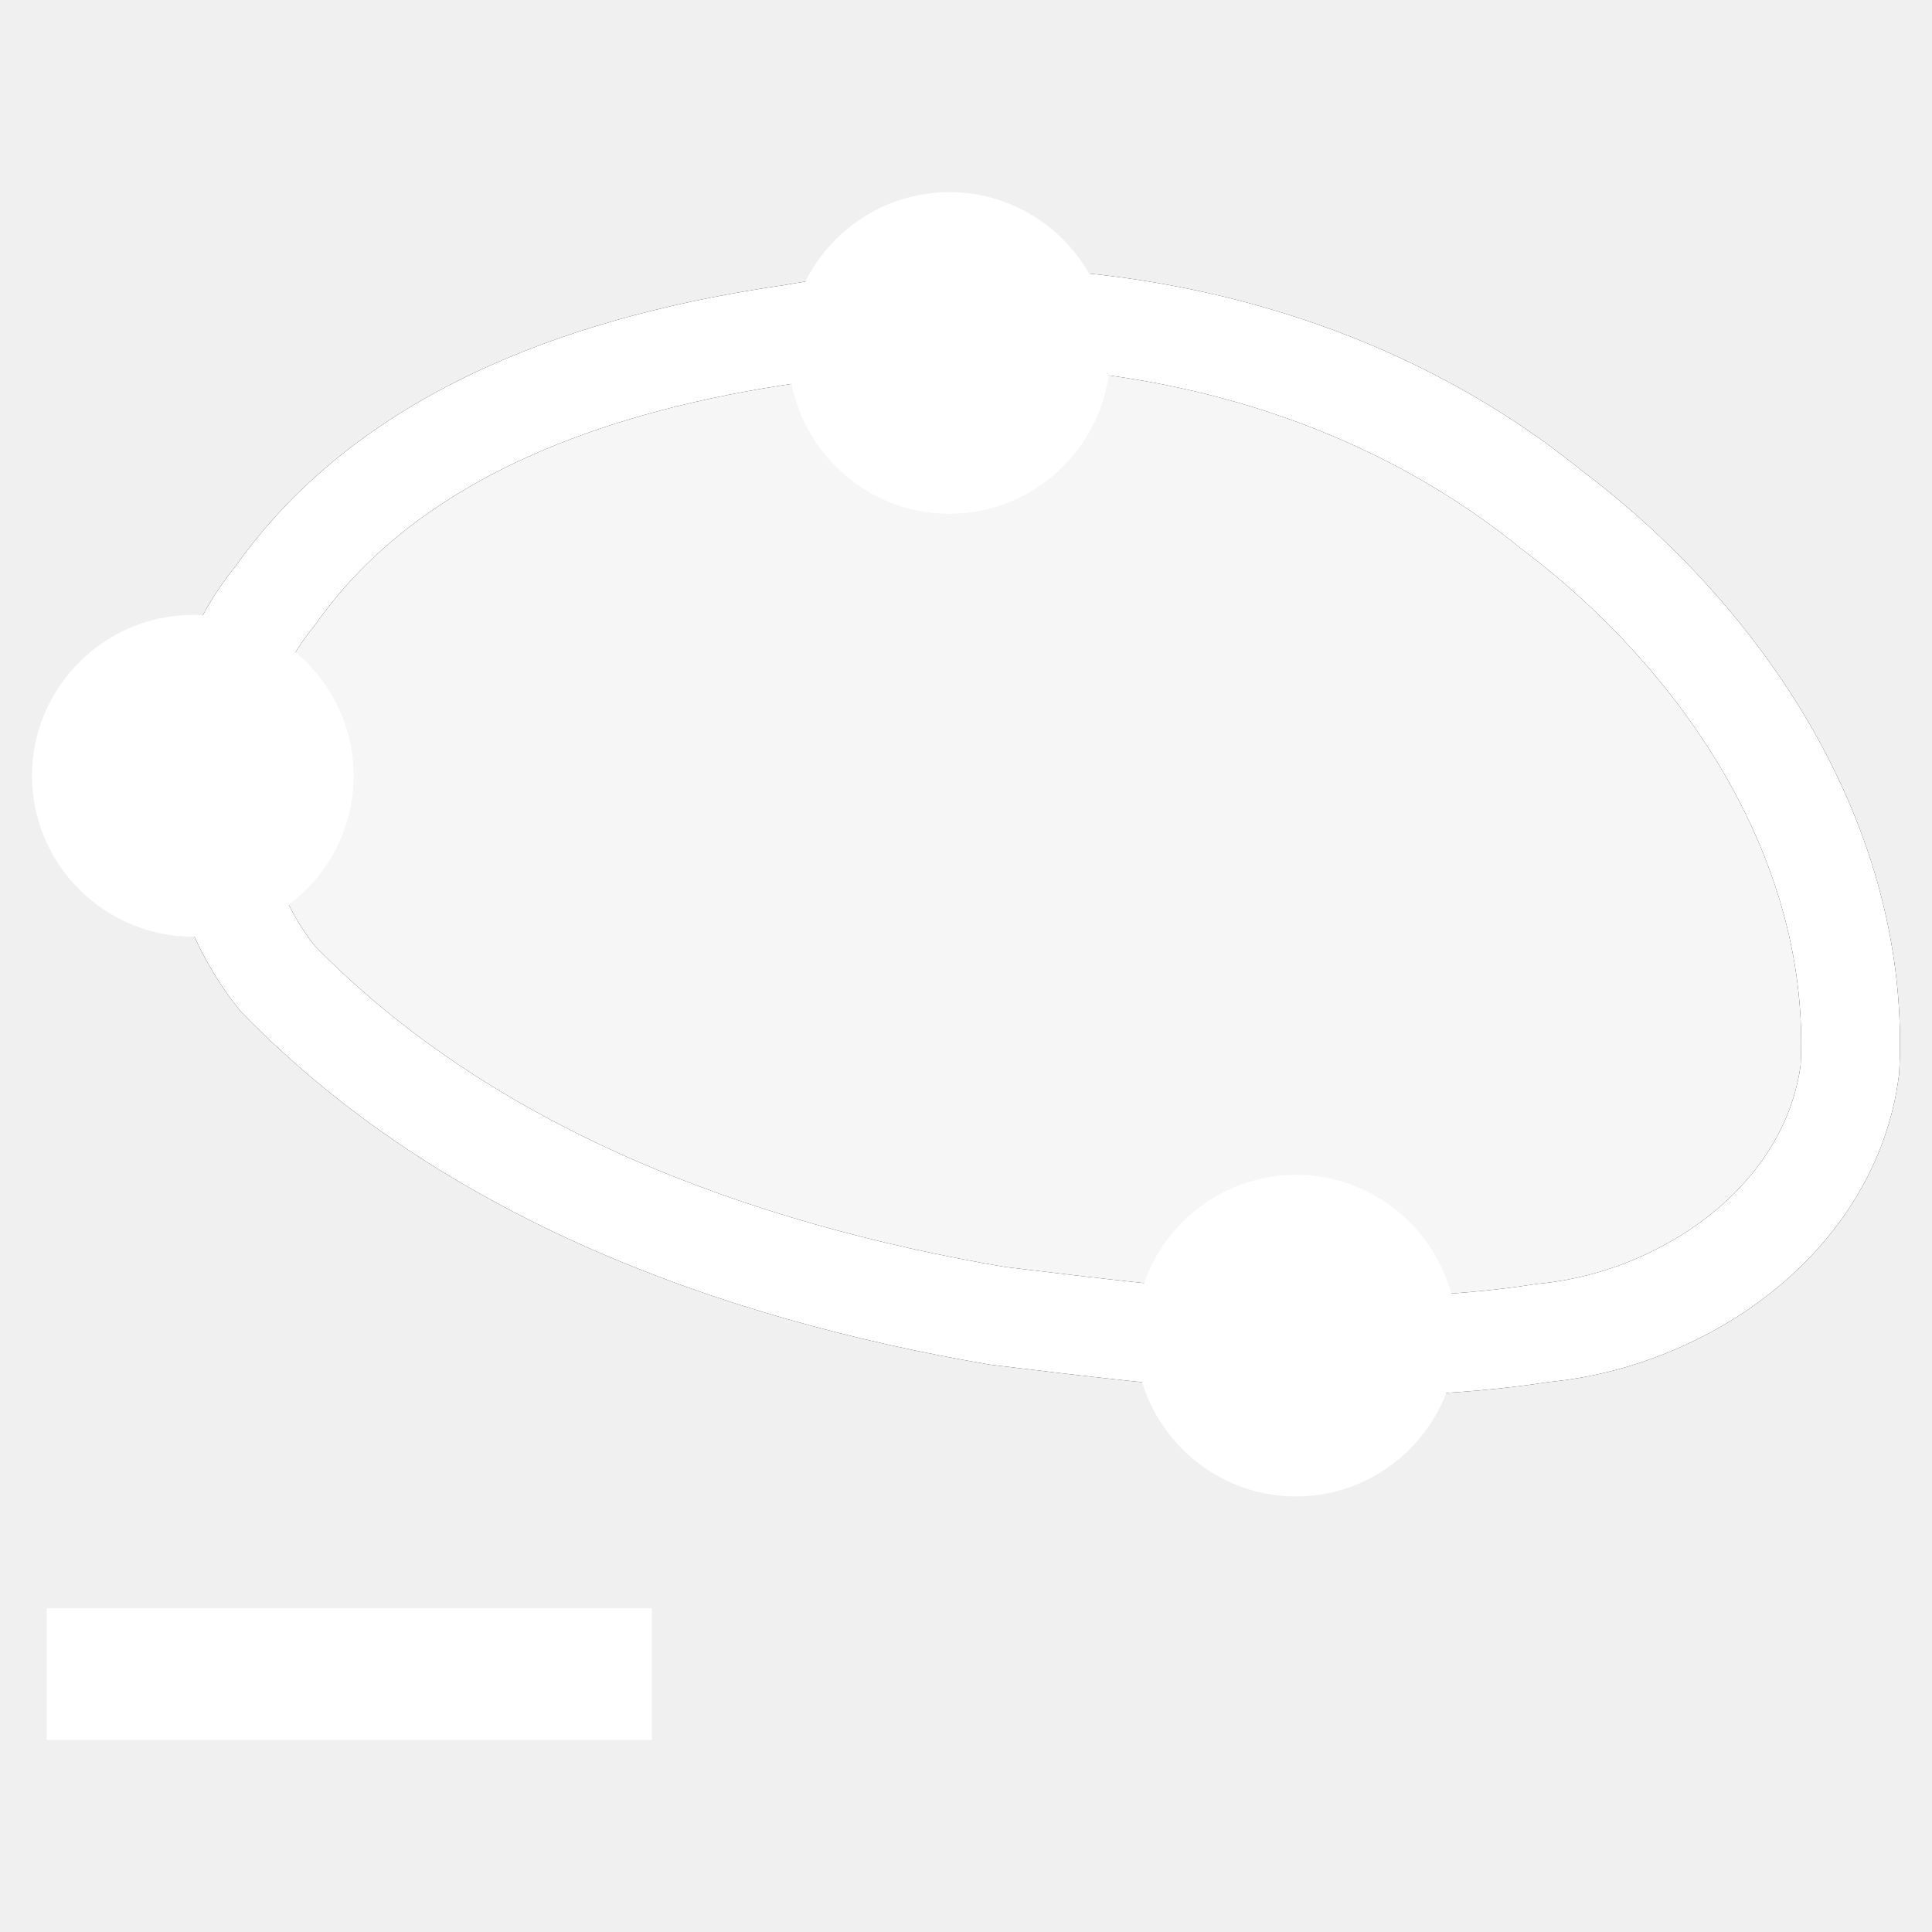
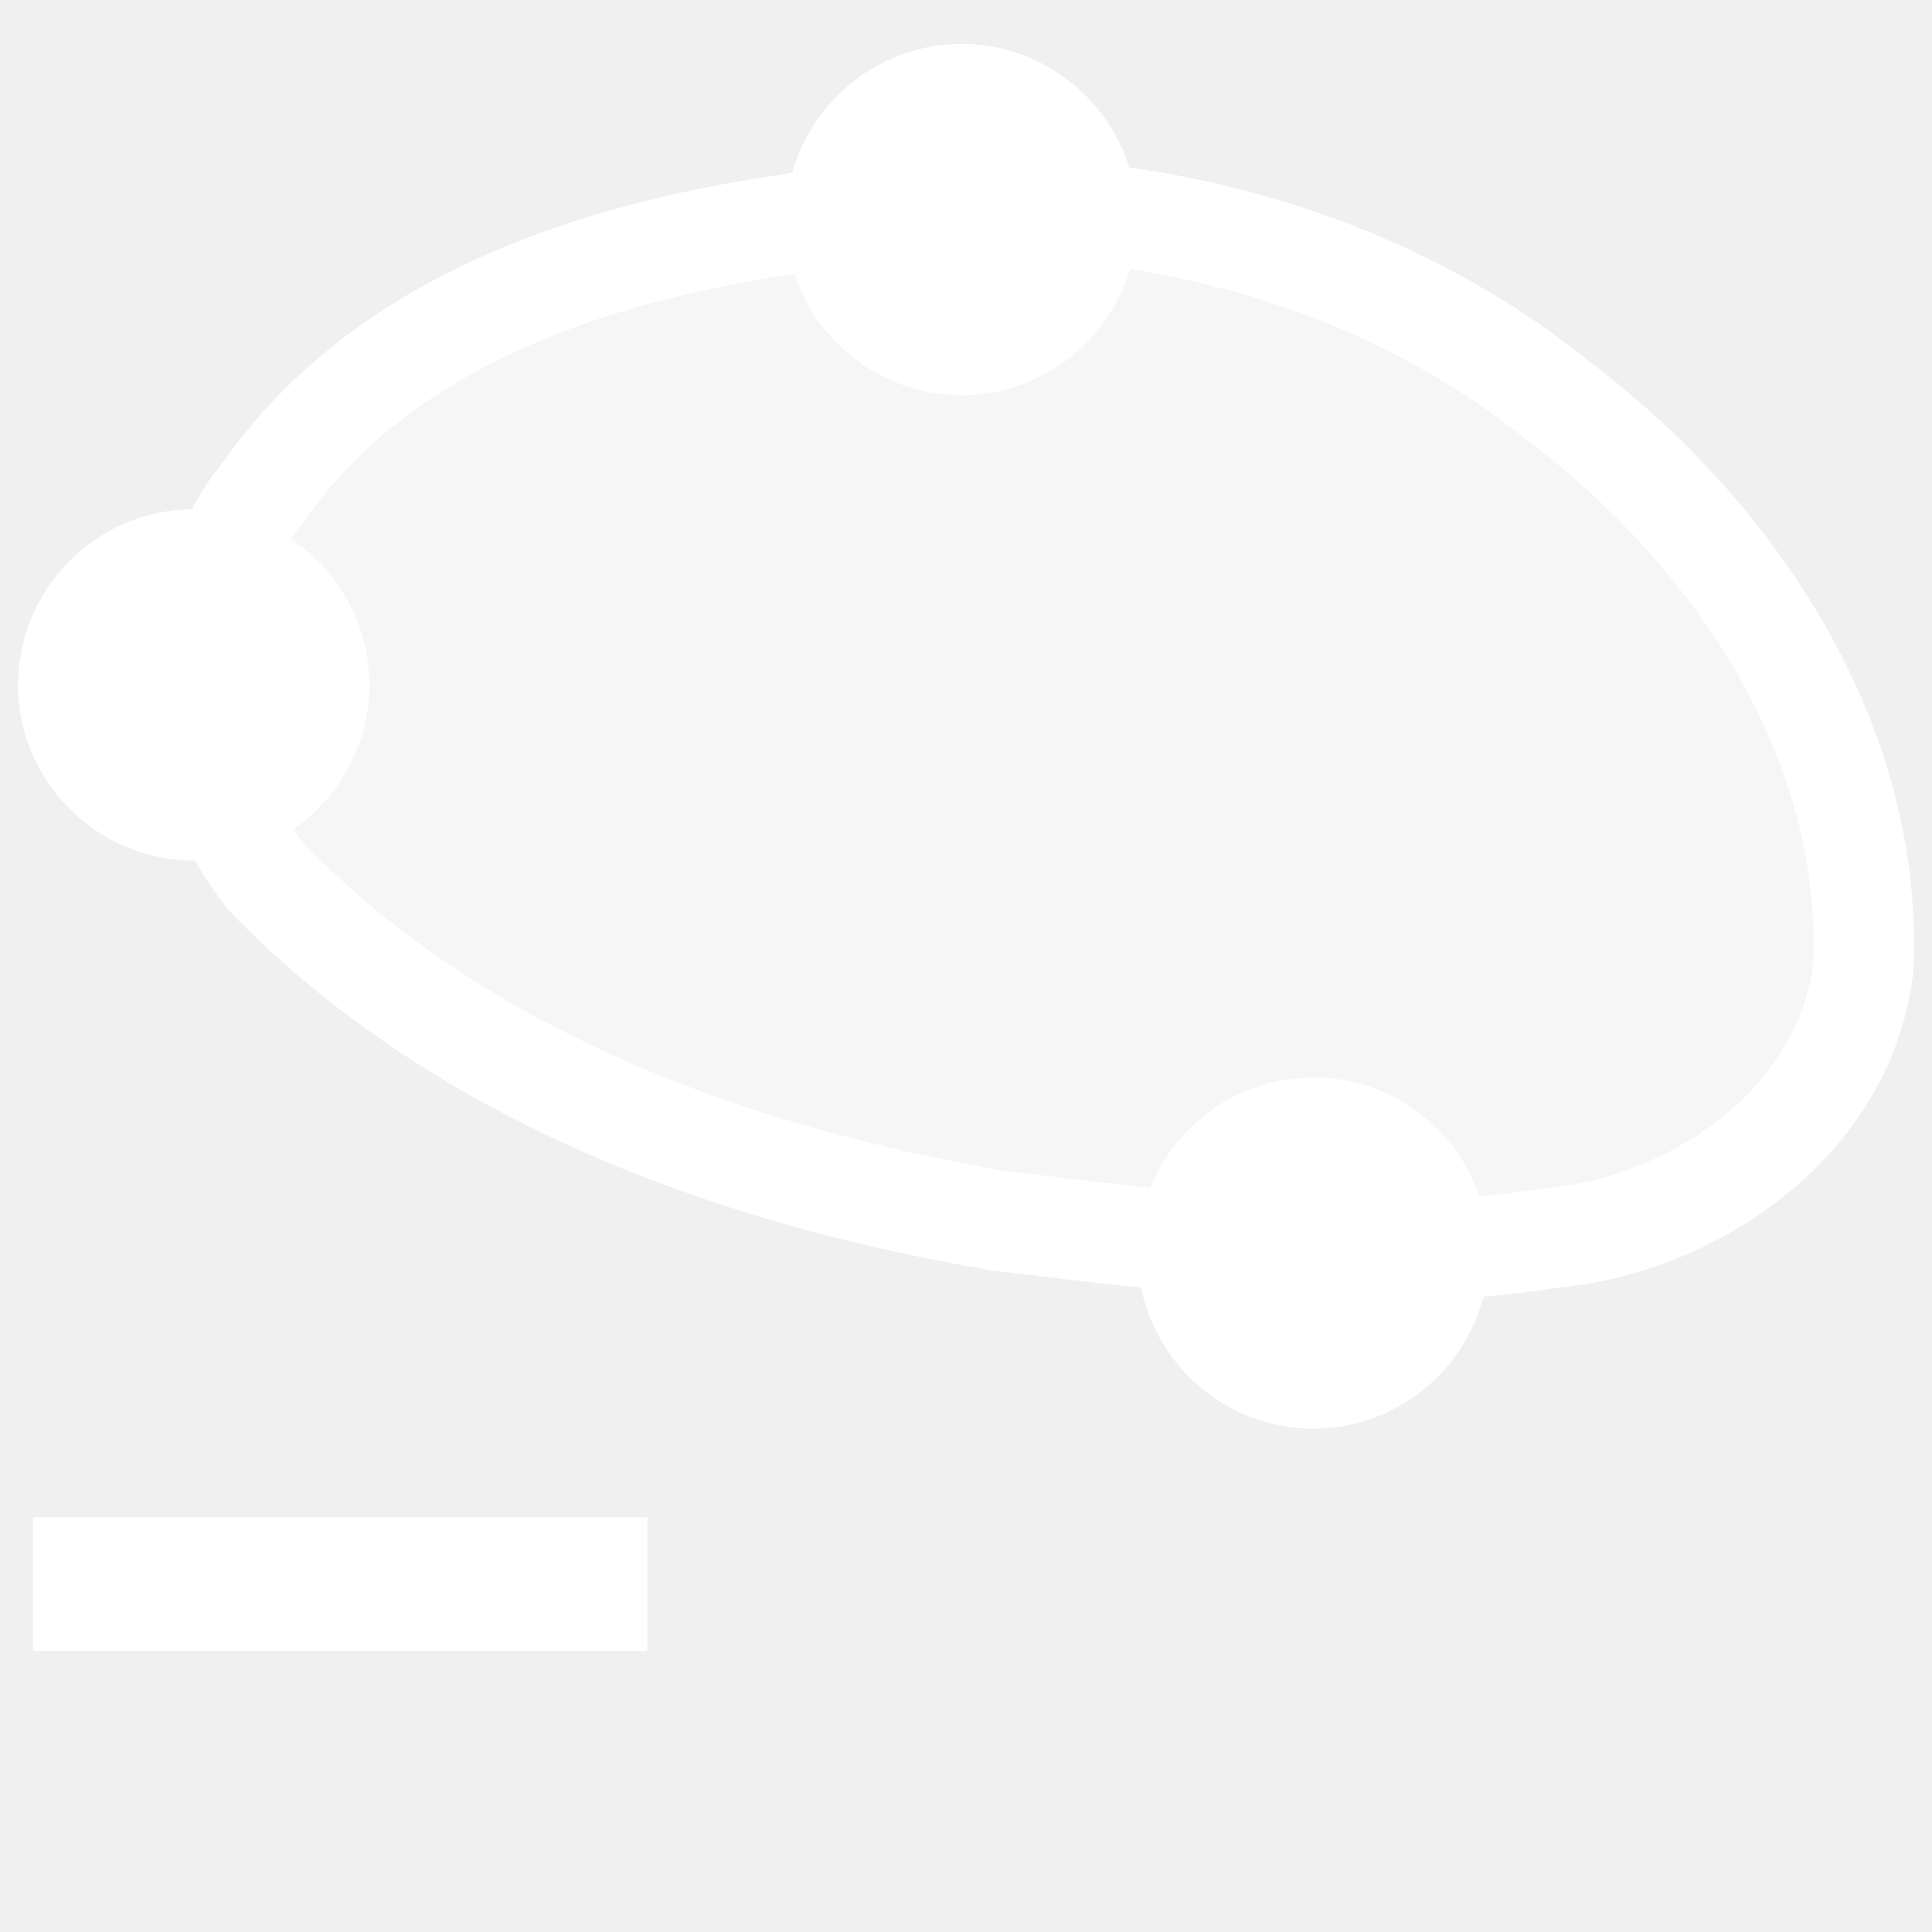
- <svg xmlns="http://www.w3.org/2000/svg" id="svg7198" height="44" width="44" version="1.1">
-   <defs id="defs7200">
-     <linearGradient id="linearGradient6903" y2="112.47" gradientUnits="userSpaceOnUse" x2="-312.37" gradientTransform="translate(331.3471,-150.9612)" y1="184.71" x1="-313.02">
-       <stop id="stop22496-54-8" stop-color="#FFF" offset="0" />
-       <stop id="stop22498-4-61" stop-color="#FFF" stop-opacity="0" offset="1" />
+ <svg xmlns="http://www.w3.org/2000/svg" version="1.1" width="44" height="44" id="svg7111">
+   <defs id="defs7113">
+     <linearGradient x1="-313.02" y1="184.71" gradientTransform="translate(331.3471,-150.9612)" x2="-312.37" gradientUnits="userSpaceOnUse" y2="112.47" id="linearGradient6889">
+       <stop offset="0" stop-color="#FFF" id="stop22496-54-8" />
+       <stop offset="1" stop-opacity="0" stop-color="#FFF" id="stop22498-4-61" />
    </linearGradient>
  </defs>
-   <g transform="matrix(1.5,0,0,1.5,-7.770721,-4.926043)" id="g1412">
-     <path id="path13071-0-9" d="m 9.357,12.332 c 1.78,-2.53 4.93,-3.56 7.86,-3.98 3.98,-0.72 8.33,0.08 11.52,2.67 2.63,1.98 4.71,5.1 4.53,8.5 -0.29,2.26 -2.5,3.8 -4.66,4 -2.75,0.43 -5.54,0.07 -8.28,-0.26 -3.99,-0.68 -8.05,-2.16 -10.93,-5.12 -1.31,-1.63 -1.39,-4.17 -0.04,-5.81 z" stroke-miterlimit="10" style="opacity:1;fill:#ffffff;fill-opacity:0.4;stroke:#000000;stroke-width:1.5;stroke-miterlimit:10;stroke-dasharray:none" />
-     <path id="path25248-1" style="color:#000000;fill:#ffffff;fill-opacity:1;fill-rule:nonzero;stroke:none;enable-background:accumulate" d="m 10.55,15.063 c 0,1.343 -1.099,2.442 -2.442,2.442 -1.343,0 -2.442,-1.099 -2.442,-2.442 0,-1.343 1.099,-2.442 2.442,-2.442 1.343,0 2.442,1.099 2.442,2.442 z" />
-     <path id="path25248-6-0" style="color:#000000;fill:#ffffff;fill-opacity:1;fill-rule:nonzero;stroke:none;enable-background:accumulate" d="m 22.037,8.643 c 0,1.343 -1.099,2.442 -2.442,2.442 -1.343,0 -2.442,-1.099 -2.442,-2.442 0,-1.343 1.099,-2.442 2.442,-2.442 1.343,0 2.442,1.099 2.442,2.442 z" />
-     <path id="path25248-8-8" style="color:#000000;fill:#ffffff;fill-opacity:1;fill-rule:nonzero;stroke:none;enable-background:accumulate" d="m 27.3,23.563 c 0,1.343 -1.099,2.442 -2.442,2.442 -1.343,0 -2.442,-1.099 -2.442,-2.442 0,-1.343 1.099,-2.442 2.442,-2.442 1.343,0 2.442,1.099 2.442,2.442 z" />
-     <path style="color:#000000;text-indent:0;text-align:start;text-transform:none;direction:ltr;baseline-shift:baseline;fill:#ffffff;fill-opacity:1;enable-background:accumulate" d="m 5.889,27.7 v 2 h 9.19 v -2 z" id="path25214" />
-     <path id="path13071-0-9-7" d="m 9.357,12.332 c 1.78,-2.53 4.93,-3.56 7.86,-3.98 3.98,-0.72 8.33,0.08 11.52,2.67 2.63,1.98 4.71,5.1 4.53,8.5 -0.29,2.26 -2.5,3.8 -4.66,4 -2.75,0.43 -5.54,0.07 -8.28,-0.26 -3.99,-0.68 -8.05,-2.16 -10.93,-5.12 -1.31,-1.63 -1.39,-4.17 -0.04,-5.81 z" stroke-miterlimit="10" style="opacity:1;fill:none;fill-opacity:1;stroke:#ffffff;stroke-width:1.5;stroke-miterlimit:10;stroke-dasharray:none;stroke-opacity:1" />
+   <g id="g852">
+     <g transform="matrix(1.522297,0,0,1.522297,-8.214351,-7.61464)" id="g1072">
+       <path id="path13071-0" d="m 9.358,12.333 c 1.78,-2.53 4.93,-3.56 7.86,-3.98 3.98,-0.72 8.33,0.08 11.52,2.67 2.62,1.98 4.71,5.1 4.53,8.49 -0.29,2.27 -2.5,3.81 -4.66,4.01 -2.75,0.43 -5.54,0.07 -8.28,-0.26 -3.99,-0.68 -8.05,-2.16 -10.93,-5.12 -1.32,-1.63 -1.39,-4.17 -0.04,-5.81 z" stroke-miterlimit="10" style="opacity:1;fill:#ffffff;fill-opacity:0.4;stroke:#ffffff;stroke-width:1.501;stroke-miterlimit:10;stroke-dasharray:none;stroke-opacity:1" />
+       <path id="path25248" style="color:#000000;fill:#ffffff;fill-opacity:1;fill-rule:nonzero;stroke:none;stroke-width:1.076;enable-background:accumulate" d="m 10.922,15.248 c 0,1.445 -1.182,2.628 -2.628,2.628 -1.445,0 -2.628,-1.182 -2.628,-2.628 0,-1.445 1.182,-2.628 2.628,-2.628 1.445,0 2.628,1.182 2.628,2.628 z" />
+       <path id="path25248-6" style="color:#000000;fill:#ffffff;fill-opacity:1;fill-rule:nonzero;stroke:none;stroke-width:1.076;enable-background:accumulate" d="m 22.409,8.287 c 0,1.445 -1.182,2.628 -2.628,2.628 -1.445,0 -2.628,-1.182 -2.628,-2.628 0,-1.445 1.182,-2.628 2.628,-2.628 1.445,0 2.628,1.182 2.628,2.628 z" />
+       <path id="path25248-8" style="color:#000000;fill:#ffffff;fill-opacity:1;fill-rule:nonzero;stroke:none;stroke-width:1.076;enable-background:accumulate" d="m 27.672,23.748 c 0,1.445 -1.182,2.628 -2.628,2.628 -1.445,0 -2.628,-1.182 -2.628,-2.628 0,-1.445 1.182,-2.628 2.628,-2.628 1.445,0 2.628,1.182 2.628,2.628 z" />
+     </g>
+     <path id="path25226" d="m 0.753,34.554 v 3.045 H 7.756 l 6.987,0 V 34.554 H 7.756 Z" style="color:#000000;text-indent:0;text-align:start;text-transform:none;direction:ltr;baseline-shift:baseline;fill:#ffffff;fill-opacity:1;stroke:none;stroke-width:1.522;enable-background:accumulate" />
  </g>
</svg>
